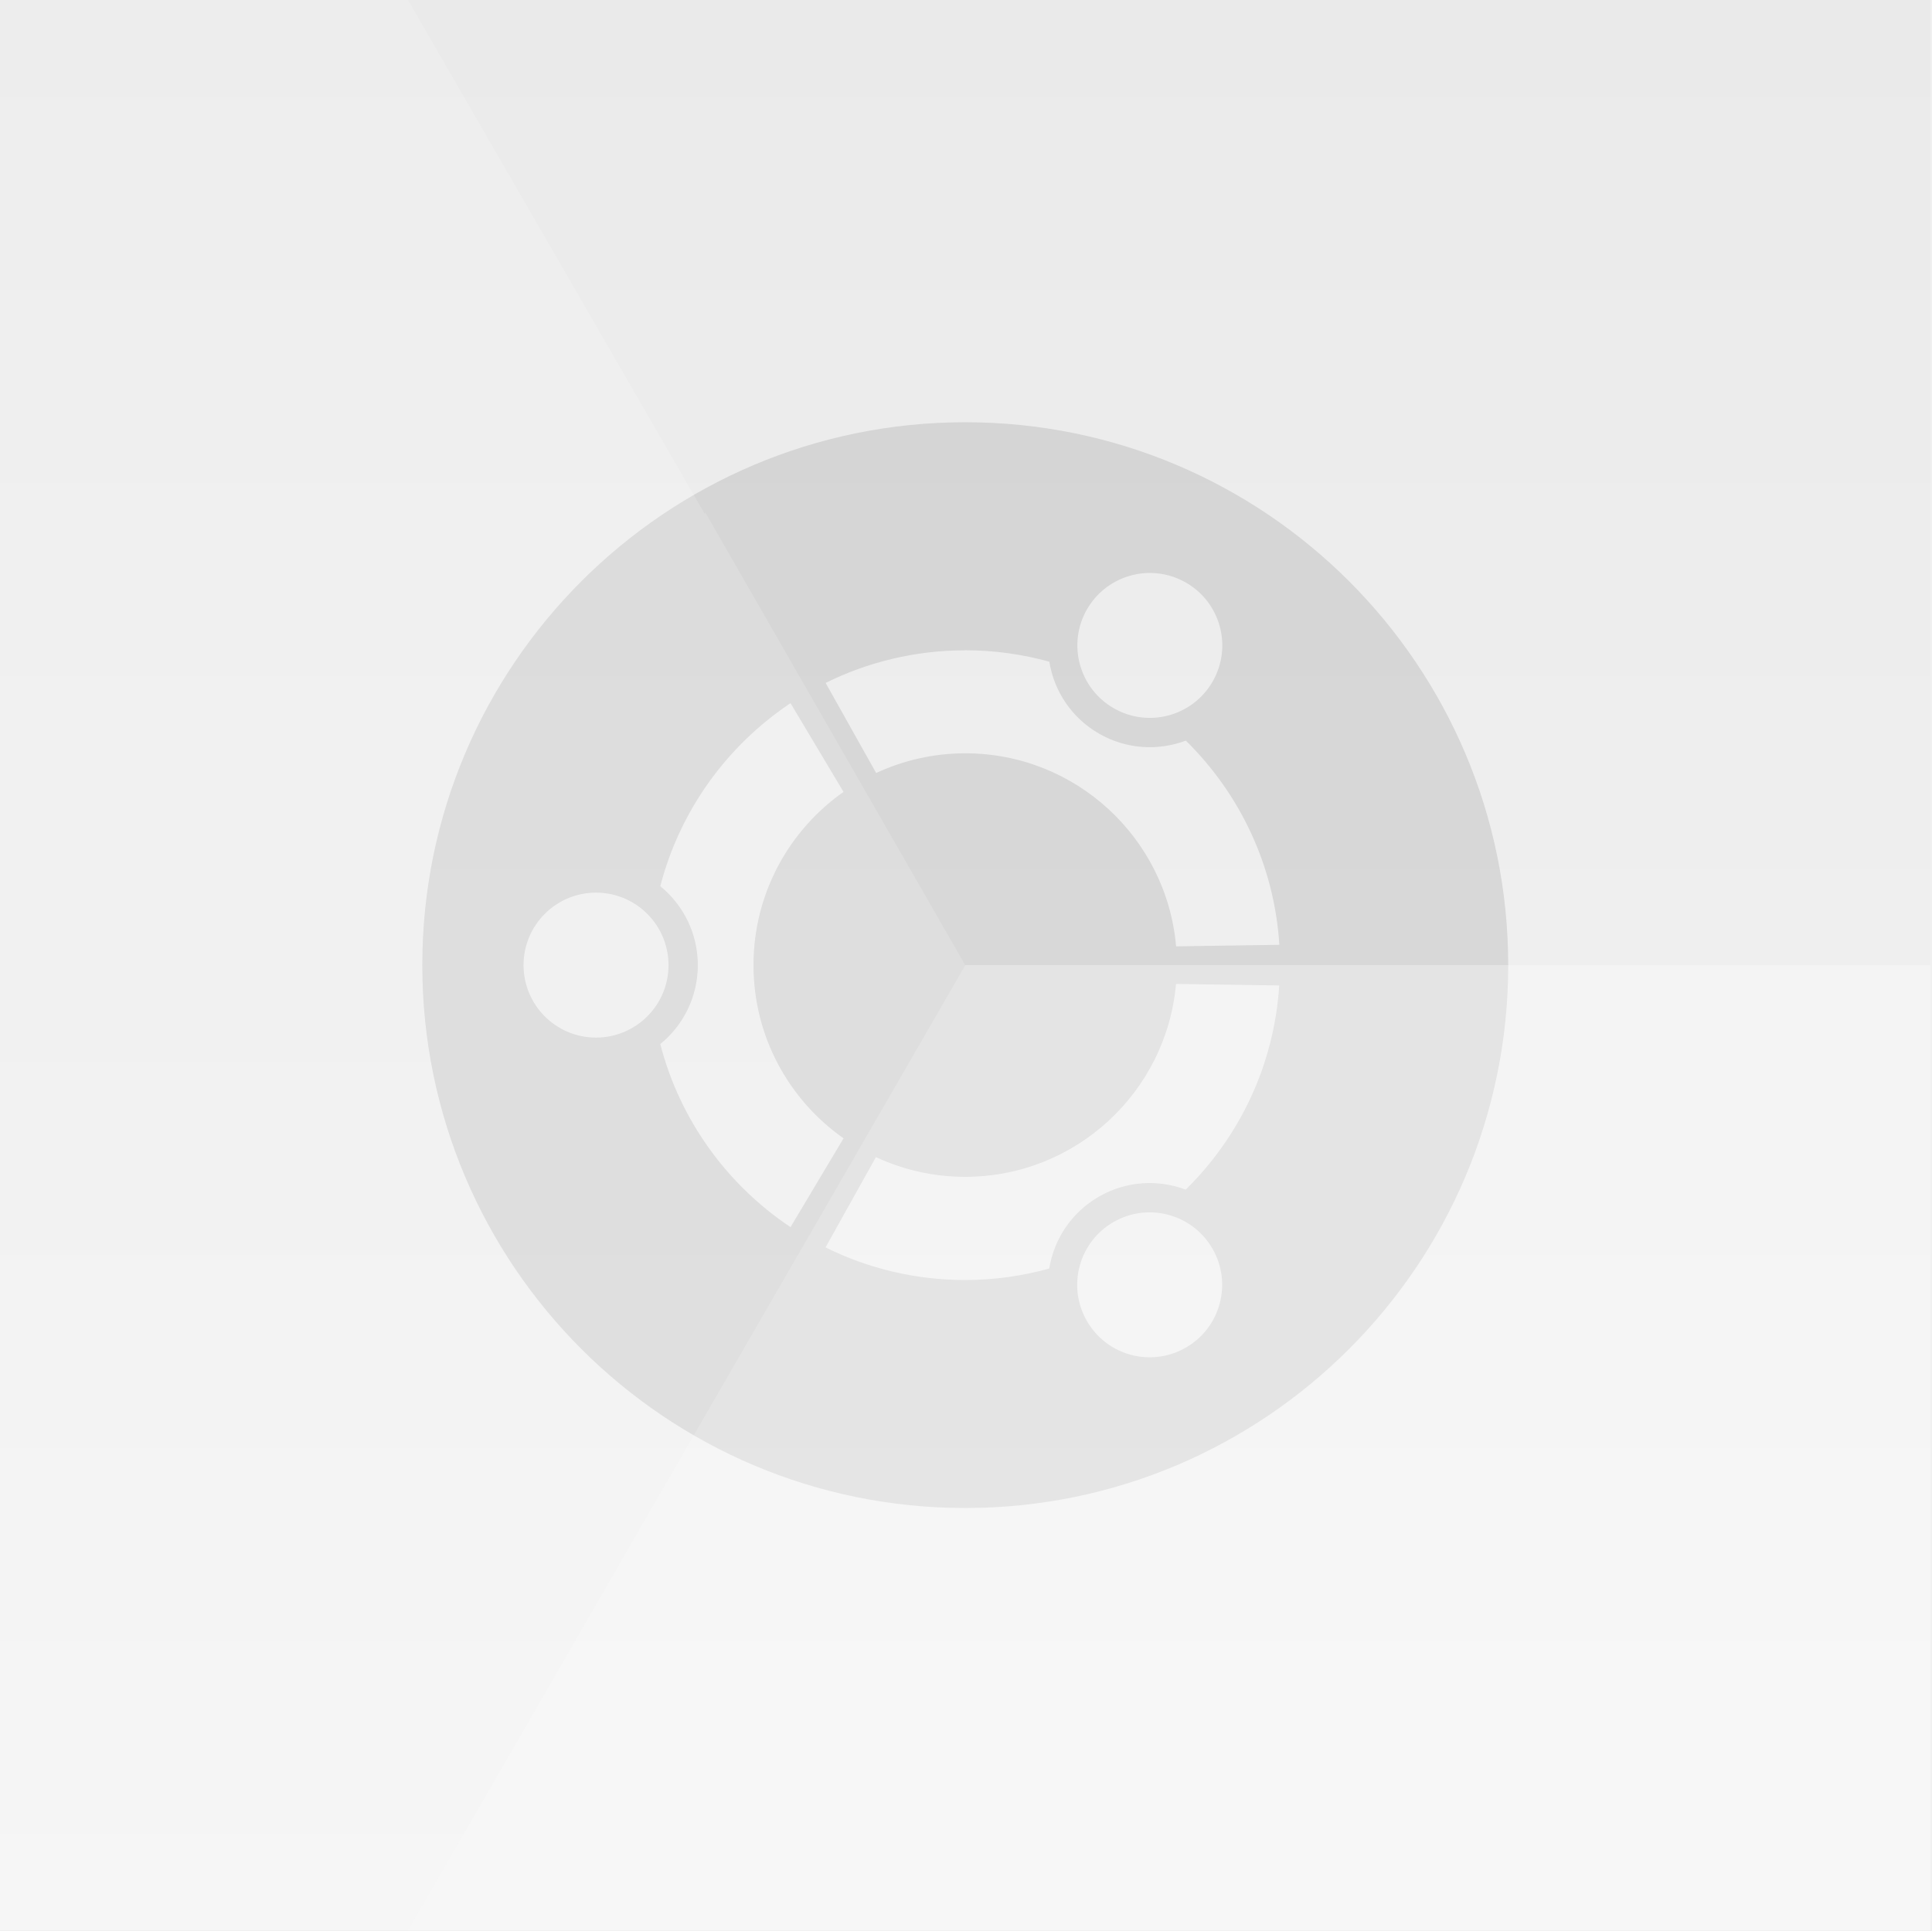
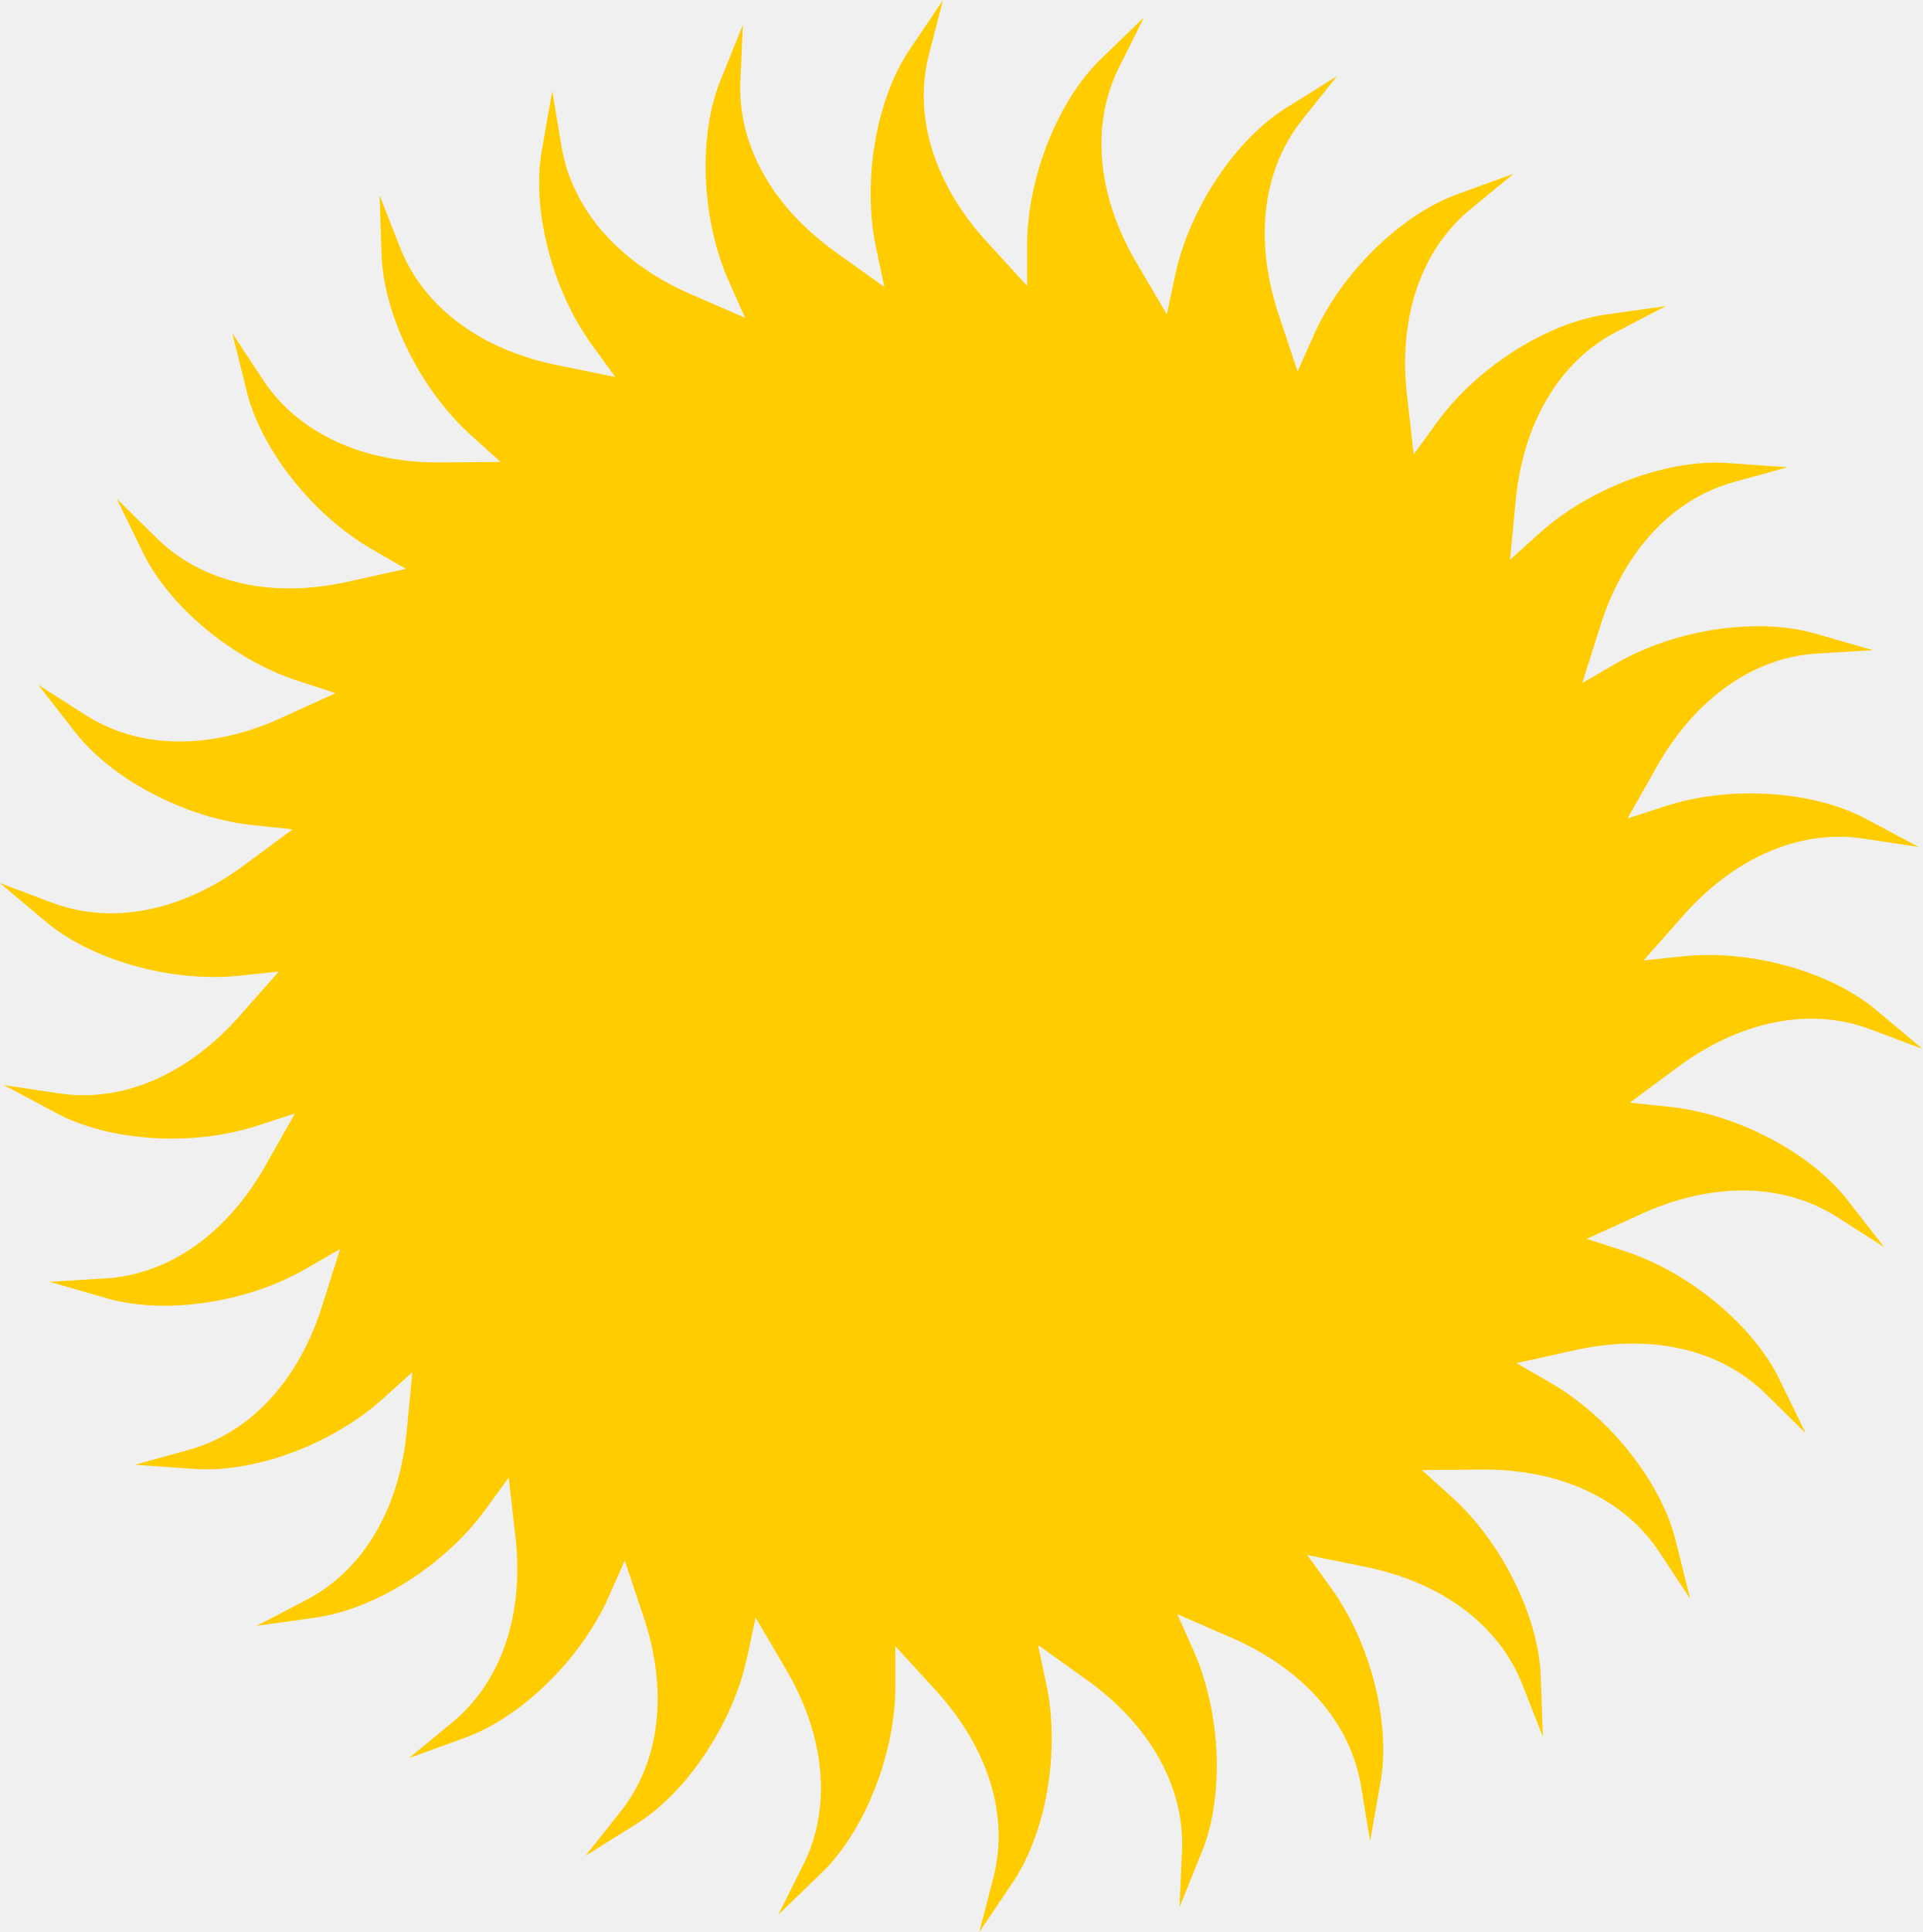
- <svg xmlns="http://www.w3.org/2000/svg" style="enable-background:new" height="512" viewBox="0 0 512.4 512" width="512.4" version="1.1">
-   <defs>
-     <linearGradient id="a" y2="494" gradientUnits="userSpaceOnUse" x2="256" gradientTransform="matrix(1 0 0 1.076 0 -19.36)" y1="18" x1="256">
-       <stop style="stop-color:#eaeaea" offset="0" />
-       <stop style="stop-color:#f4f4f4" offset="1" />
+ <svg xmlns="http://www.w3.org/2000/svg" xmlns:xlink="http://www.w3.org/1999/xlink" height="253.037" width="251.845" version="1.0" id="svg2">
+   <defs id="defs6">
+     <linearGradient id="linearGradient2893">
+       <stop style="stop-color:white;stop-opacity:0.314;" offset="0" id="stop2895" />
+       <stop id="stop2897" offset="0.19" style="stop-color:white;stop-opacity:0.251;" />
+       <stop style="stop-color:#6b6b6b;stop-opacity:0.125;" offset="0.6" id="stop2901" />
+       <stop style="stop-color:black;stop-opacity:0.125;" offset="1" id="stop2899" />
    </linearGradient>
+     <radialGradient xlink:href="#linearGradient2893" id="radialGradient2883" cx="203.198" cy="218.01" fx="203.198" fy="218.01" r="300" gradientTransform="matrix(1.360018,0,0,1.355087,-79.5275,-87.64524)" gradientUnits="userSpaceOnUse" />
+     <linearGradient id="linearGradient2955">
+       <stop style="stop-color:white;stop-opacity:0;" offset="0" id="stop2965" />
+       <stop style="stop-color:black;stop-opacity:0.646;" offset="1" id="stop2959" />
+     </linearGradient>
+     <radialGradient xlink:href="#linearGradient2955" id="radialGradient2961" cx="225.524" cy="218.901" fx="225.524" fy="218.901" r="300" gradientTransform="matrix(-4.167939e-4,2.182867,-1.884232,-3.599562e-4,615.5972,-289.1214)" gradientUnits="userSpaceOnUse" />
+     <polygon id="star" transform="scale(53,53)" points="-0.951,-0.309 0.951,-0.309 -0.588,0.809 0,-1 0,-1 0.588,0.809 " />
+     <clipPath id="clip">
+       <path d="m 0,-200 0,800 300,0 0,-800 -300,0 z" id="path10" />
+     </clipPath>
+     <radialGradient xlink:href="#linearGradient2955" id="radialGradient1911" gradientUnits="userSpaceOnUse" gradientTransform="matrix(-4.167939e-4,2.182867,-1.884232,-3.599562e-4,1395.597,-309.1214)" cx="225.524" cy="218.901" fx="225.524" fy="218.901" r="300" />
+     <radialGradient xlink:href="#linearGradient2955" id="radialGradient2928" cx="-483.508" cy="153.928" fx="-483.508" fy="153.928" r="300" gradientTransform="matrix(0,2.342476,-2.291353,0,562.9126,1323.77)" gradientUnits="userSpaceOnUse" />
+     <radialGradient xlink:href="#linearGradient2893" id="radialGradient11919" gradientUnits="userSpaceOnUse" gradientTransform="matrix(1.551284,0,0,1.350335,-727.0943,-260.0635)" cx="285.186" cy="200.448" fx="285.186" fy="200.448" r="300" />
  </defs>
-   <rect style="color:#000000;enable-background:accumulate;fill:url(#a)" height="512" width="512" y="0" x="0" />
-   <path style="opacity:.1" d="m256 112c-79.5 0-144 64.5-144 144s64.5 144 144 144 144-64.5 144-144-64.5-144-144-144zm49.47 39.98c3.098 0.08 6.222 0.91 9.096 2.568 9.197 5.312 12.34 17.07 7.029 26.26-5.305 9.196-17.06 12.34-26.25 7.029-9.19-5.305-12.34-17.06-7.039-26.25 3.653-6.322 10.35-9.787 17.17-9.611zm-49.48 20.5c7.731 0 15.21 1.074 22.31 3.035 1.253 7.726 5.837 14.84 13.15 19.06 7.298 4.207 15.74 4.629 23.05 1.867 14.22 13.98 23.47 32.99 24.81 54.17l-27.39 0.404c-2.5-28.7-26.6-51.2-55.9-51.2-8.451 0-16.47 1.88-23.65 5.225l-13.4-23.9c11.16-5.522 23.72-8.645 37.01-8.645zm-46.33 14.03 14.06 23.54c-14.44 10.16-23.88 26.95-23.88 45.95s9.437 35.78 23.88 45.94l-14.06 23.55c-16.83-11.24-29.34-28.43-34.54-48.55 6.069-4.952 9.953-12.49 9.953-20.94 0-8.451-3.884-15.99-9.953-20.94 5.201-20.12 17.72-37.3 34.54-48.55zm-51.58 50.26c10.62 0 19.22 8.608 19.22 19.23s-8.605 19.22-19.22 19.22-19.23-8.605-19.23-19.22 8.607-19.23 19.23-19.23zm153.8 24.21 27.4 0.402c-1.348 21.18-10.6 40.19-24.81 54.17-7.31-2.762-15.75-2.347-23.05 1.867-7.309 4.227-11.89 11.34-13.15 19.06-7.104 1.967-14.58 3.041-22.31 3.041-13.29 0-25.86-3.124-37.01-8.652l13.36-23.94c7.186 3.344 15.2 5.225 23.65 5.225 29.34 0 53.41-22.49 55.93-51.18zm-7.482 60.6c6.816-0.176 13.51 3.289 17.16 9.607 5.311 9.197 2.16 20.95-7.035 26.25-9.196 5.311-20.95 2.159-26.25-7.037-5.312-9.191-2.159-20.94 7.037-26.25 2.872-1.658 5.994-2.49 9.092-2.57z" />
-   <g transform="translate(0,18)">
-     <path style="opacity:.3;color:#000000;enable-background:accumulate;fill:#fff" d="m256 256l-147.8 256h403.8v-256h-122.7-133.3z" transform="translate(0,-18)" />
-     <path style="opacity:.15;color:#000000;enable-background:accumulate;fill:#fff" d="m0 0v512h108.2l76.4-132.3 71.4-123.7-68.9-120-0.2 0.3-78.7-136.3h-108.2z" transform="translate(0,-18)" />
+   <g id="layer1" transform="translate(-83.29063,-39.20003)" />
+   <g id="layer5" transform="translate(-83.29063,-39.20003)" />
+   <g id="layer2" style="display:inline" transform="translate(-83.29063,-39.20003)">
+     <path style="fill:#ffcc00;fill-opacity:1;stroke:none" d="m 219.277,254.647 5.998,4.289 c 8.598,5.997 13.327,14.332 12.858,22.933 l -0.318,7.104 2.822,-6.989 c 3.088,-7.314 2.662,-18.39 -0.984,-26.593 l -2.128,-4.783 6.757,2.945 c 9.655,4.077 16.012,11.244 17.34,19.758 l 1.164,7.015 1.309,-7.427 c 1.501,-7.798 -1.213,-18.54 -6.486,-25.804 l -3.075,-4.238 7.221,1.474 c 10.29,1.978 17.996,7.666 21.064,15.718 l 2.596,6.62 -0.263,-7.538 c -0.151,-7.94 -5.038,-17.883 -11.702,-23.891 l -3.887,-3.505 7.37,-0.06 c 10.476,-0.207 19.196,3.752 23.868,10.991 l 3.912,5.932 -1.821,-7.317 c -1.796,-7.732 -8.64,-16.441 -16.407,-20.931 l -4.531,-2.62 7.197,-1.591 c 10.204,-2.386 19.555,-0.326 25.628,5.78 l 5.059,4.989 -3.301,-6.778 c -3.362,-7.19 -11.866,-14.286 -20.395,-17.061 l -4.976,-1.616 6.709,-3.056 c 9.485,-4.457 19.059,-4.389 26.268,0.318 l 5.986,3.829 -4.636,-5.944 C 320.71,190.269 310.919,185.101 302,184.163 l -5.201,-0.546 5.928,-4.387 c 8.352,-6.332 17.731,-8.263 25.76,-5.156 l 6.65,2.497 -5.769,-4.847 c -5.994,-5.199 -16.644,-8.218 -25.563,-7.278 l -5.201,0.546 4.886,-5.524 c 6.855,-7.933 15.629,-11.771 24.127,-10.403 l 7.023,1.057 -6.65,-3.539 c -6.942,-3.838 -17.986,-4.574 -26.515,-1.799 l -4.976,1.617 3.632,-6.419 c 5.058,-9.187 12.843,-14.768 21.439,-15.202 l 7.089,-0.426 -7.24,-2.078 c -7.588,-2.309 -18.543,-0.728 -26.31,3.759 l -4.531,2.619 2.221,-7.036 c 3.04,-10.039 9.495,-17.117 17.814,-19.33 l 6.847,-1.893 -7.513,-0.525 c -7.902,-0.68 -18.29,3.144 -24.954,9.152 l -3.887,3.505 0.711,-7.344 c 0.887,-10.455 5.733,-18.721 13.411,-22.619 l 6.304,-3.275 -7.458,1.049 c -7.871,0.98 -17.236,6.884 -22.507,14.148 l -3.075,4.238 -0.829,-7.332 c -1.302,-10.408 1.719,-19.507 8.42,-24.914 l 5.485,-4.517 -7.078,2.578 c -7.495,2.597 -15.428,10.322 -19.077,18.525 l -2.128,4.787 -2.334,-7 c -3.436,-9.91 -2.368,-19.438 3.063,-26.122 l 4.428,-5.559 -6.388,3.994 c -6.792,4.1 -12.949,13.308 -14.814,22.091 l -1.087,5.125 -3.737,-6.359 c -5.418,-8.982 -6.353,-18.52 -2.429,-26.191 l 3.176,-6.359 -5.418,5.236 c -5.792,5.426 -9.903,15.716 -9.903,24.694 l 0,5.237 -4.976,-5.443 c -7.163,-7.653 -10.058,-16.793 -7.814,-25.112 l 1.784,-6.883 -4.212,6.253 c -4.539,6.51 -6.423,17.43 -4.558,26.215 l 1.086,5.122 -5.996,-4.289 C 184.555,66.505 179.827,58.17 180.295,49.565 l 0.316,-7.104 -2.822,6.993 c -3.086,7.314 -2.661,18.387 0.984,26.59 l 2.128,4.787 -6.757,-2.946 C 164.49,73.808 158.133,66.64 156.805,58.127 l -1.164,-7.015 -1.308,7.425 c -1.501,7.796 1.212,18.541 6.486,25.805 l 3.074,4.236 -7.22,-1.476 c -10.29,-1.977 -17.996,-7.664 -21.064,-15.717 l -2.596,-6.619 0.263,7.537 c 0.151,7.94 5.038,17.883 11.702,23.89 l 3.887,3.505 -7.37,0.06 c -10.476,0.208 -19.196,-3.752 -23.868,-10.988 l -3.913,-5.935 1.822,7.316 c 1.796,7.735 8.64,16.445 16.407,20.934 l 4.53,2.619 -7.196,1.591 c -10.204,2.384 -19.555,0.327 -25.628,-5.779 l -5.06,-4.99 3.301,6.778 c 3.363,7.192 11.867,14.284 20.396,17.058 l 4.976,1.619 -6.709,3.055 c -9.486,4.458 -19.06,4.389 -26.269,-0.319 l -5.986,-3.828 4.636,5.942 c 4.783,6.335 14.574,11.502 23.493,12.441 l 5.202,0.548 -5.928,4.384 c -8.353,6.335 -17.732,8.261 -25.761,5.156 l -6.65,-2.496 5.769,4.846 c 5.994,5.202 16.644,8.218 25.563,7.279 l 5.202,-0.546 -4.887,5.522 c -6.855,7.935 -15.629,11.771 -24.127,10.406 l -7.023,-1.059 6.65,3.541 c 6.944,3.84 17.987,4.574 26.516,1.799 l 4.976,-1.618 -3.633,6.421 c -5.058,9.186 -12.843,14.768 -21.439,15.199 l -7.089,0.424 7.24,2.08 c 7.588,2.309 18.543,0.728 26.31,-3.76 l 4.531,-2.62 -2.22,7.036 c -3.04,10.041 -9.495,17.12 -17.814,19.332 l -6.847,1.893 7.513,0.526 c 7.902,0.678 18.29,-3.147 24.954,-9.156 l 3.887,-3.505 -0.711,7.347 c -0.887,10.451 -5.733,18.72 -13.411,22.615 l -6.304,3.277 7.458,-1.048 c 7.871,-0.98 17.236,-6.888 22.507,-14.152 l 3.075,-4.236 0.83,7.333 c 1.302,10.408 -1.72,19.503 -8.421,24.913 l -5.486,4.517 7.078,-2.578 c 7.495,-2.596 15.43,-10.324 19.078,-18.526 l 2.126,-4.784 2.334,6.996 c 3.436,9.913 2.368,19.438 -3.063,26.124 l -4.428,5.561 6.388,-3.996 c 6.792,-4.099 12.949,-13.309 14.814,-22.092 l 1.087,-5.122 3.737,6.36 c 5.418,8.979 6.353,18.52 2.429,26.19 l -3.176,6.36 5.418,-5.239 c 5.792,-5.423 9.903,-15.713 9.903,-24.692 l 0,-5.238 4.976,5.444 c 7.163,7.655 10.058,16.793 7.815,25.112 l -1.787,6.883 4.212,-6.253 c 4.539,-6.512 6.423,-17.43 4.559,-26.214 l -1.087,-5.122" id="path7619" />
  </g>
-   <path d="m-208.3 605.6c-7.842 0-14.55 5.029-17.32 12.19-0.061-0.001-0.121 0-0.182 0-7.088 0-12.83 6.002-12.83 13.41 0 7.404 5.746 13.41 12.83 13.41h17.5 16.33c5.155 0 9.333-4.365 9.333-9.75 0-4.543-2.974-8.363-7-9.445 0.001-0.103 0-0.202 0-0.305 0-10.77-8.357-19.5-18.67-19.5z" style="stroke-width:4;color:#000000;stroke:#ccc;enable-background:accumulate;display:none;fill:#fff" />
-   <path style="stroke-width:4;color:#000000;stroke:#ccc;enable-background:accumulate;display:none;fill:none" d="m288.9 828.1c-6.349 0-11.78 4.072-14.02 9.867-0.05-0.001-0.098 0-0.148 0-5.738 0-10.39 4.86-10.39 10.85 0 5.995 4.652 10.85 10.39 10.85h14.17 13.22c4.173 0 7.557-3.534 7.557-7.894 0-3.678-2.408-6.771-5.667-7.647 0.001-0.083 0-0.163 0-0.247 0-8.719-6.766-15.79-15.11-15.79z" />
-   <g style="display:none" transform="translate(0 -558.4)">
-     <path d="m166.1 576.4h179.9c145.3 0 166.1 20.74 166.1 165.9v144.2c0 145.2-20.76 165.9-166.1 165.9h-179.9c-145.3 0-166.1-20-166.1-165.5v-144.2c0-145.2 20.76-165.9 166.1-165.9z" style="stroke:#00f;fill:#00f;display:inline;fill-opacity:.081" />
-     <circle style="stroke-width:.833;fill-opacity:.081;color:#000000;stroke:#00f;enable-background:accumulate;display:inline;fill:#00f" cx="256" transform="matrix(1.2 0 0 1.2 -51.2 528.8)" cy="238" r="120" />
-     <rect style="stroke-linejoin:round;fill-opacity:.081;color:#000000;stroke:#00f;stroke-linecap:round;enable-background:accumulate;display:inline;fill:#00f" height="272" width="272" y="678.4" x="120" />
-     <rect style="stroke-linejoin:round;fill-opacity:.081;color:#000000;stroke:#00f;stroke-linecap:round;enable-background:accumulate;display:inline;fill:#00f" height="240" width="304" y="694.4" x="104" />
-     <rect style="stroke-linejoin:round;fill-opacity:.081;color:#000000;stroke:#00f;stroke-linecap:round;enable-background:accumulate;display:inline;fill:#00f" height="304" width="240" y="662.4" x="136" />
-   </g>
+   <g id="layer3" transform="translate(-83.29063,-39.20003)" />
+   <g id="layer4" transform="translate(-83.29063,-39.20003)" />
</svg>
